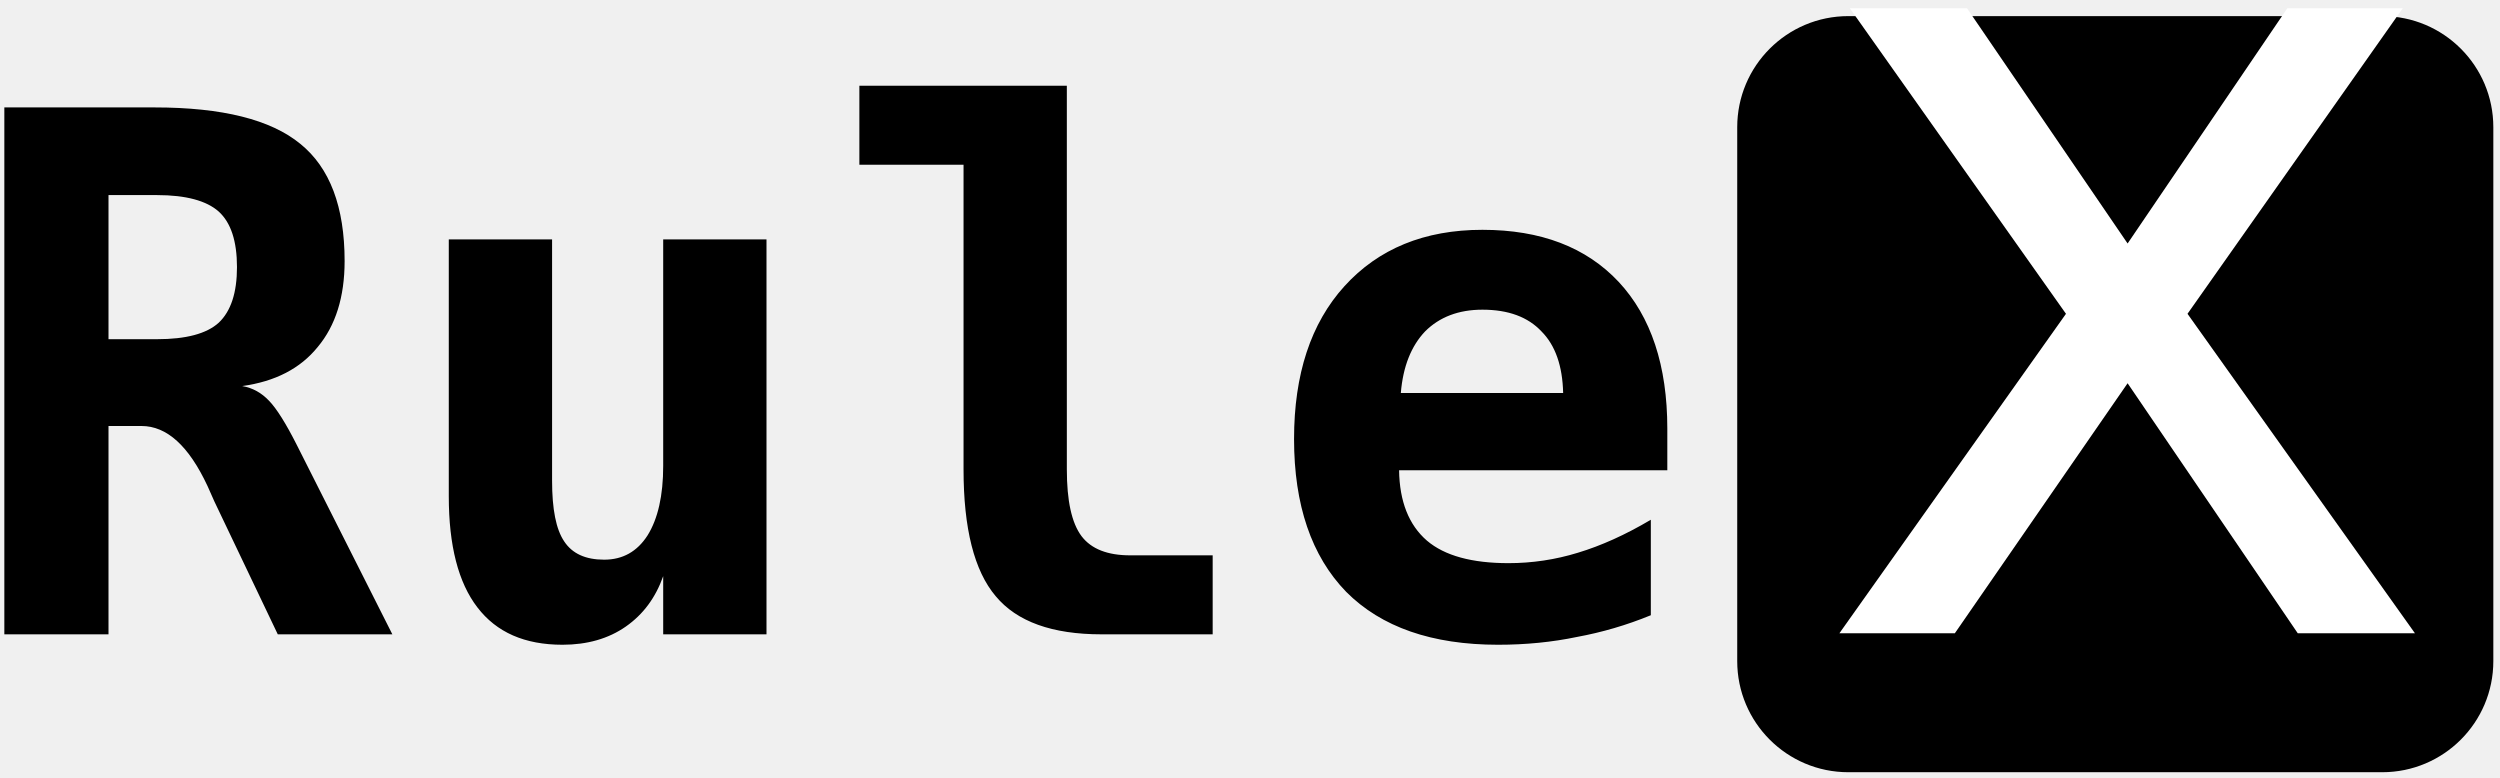
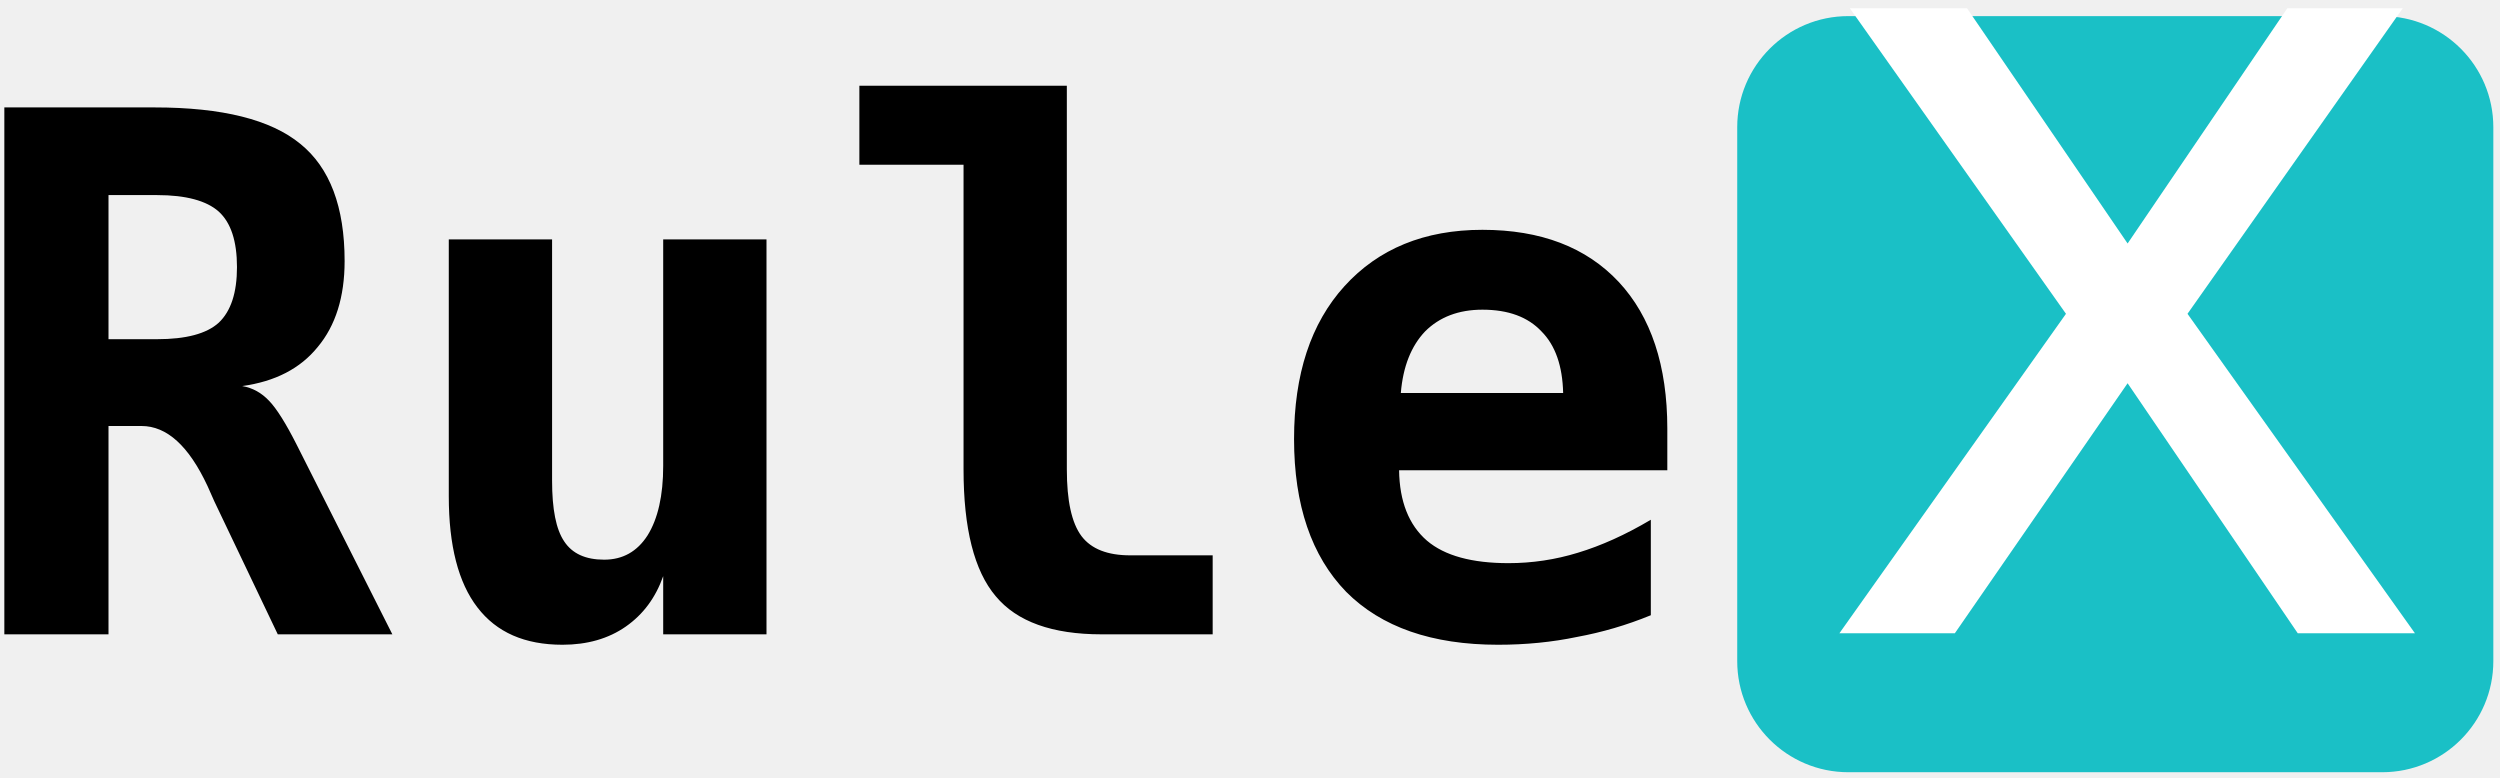
<svg xmlns="http://www.w3.org/2000/svg" width="45" height="14" class="lazy-loaded" preserveAspectRatio="xMinYMin meet" version="1.1">
  <g class="layer">
-     <rect height="13.61" id="svg_11" rx="2" ry="2" stroke="#0866C2" stroke-width="0" width="13.61" x="31.27" y="0.29" />
+     <rect height="13.61" id="svg_11" rx="2" ry="2" fill="#1ac0c6" stroke="#0866C2" stroke-width="0" width="13.61" x="31.27" y="0.29" />
    <text fill="#ffffff" font-family="Fantasy" font-size="21" id="svg_12" stroke="#0866C2" stroke-width="0" text-anchor="middle" x="38.29" xml:space="preserve" y="11.4">x</text>
    <text fill="#000000" font-family="Monospace" font-size="13" font-weight="bold" id="svg_1" stroke-width="0" text-anchor="middle" x="14.89" xml:space="preserve" y="11.42">Rule</text>
  </g>
</svg>
